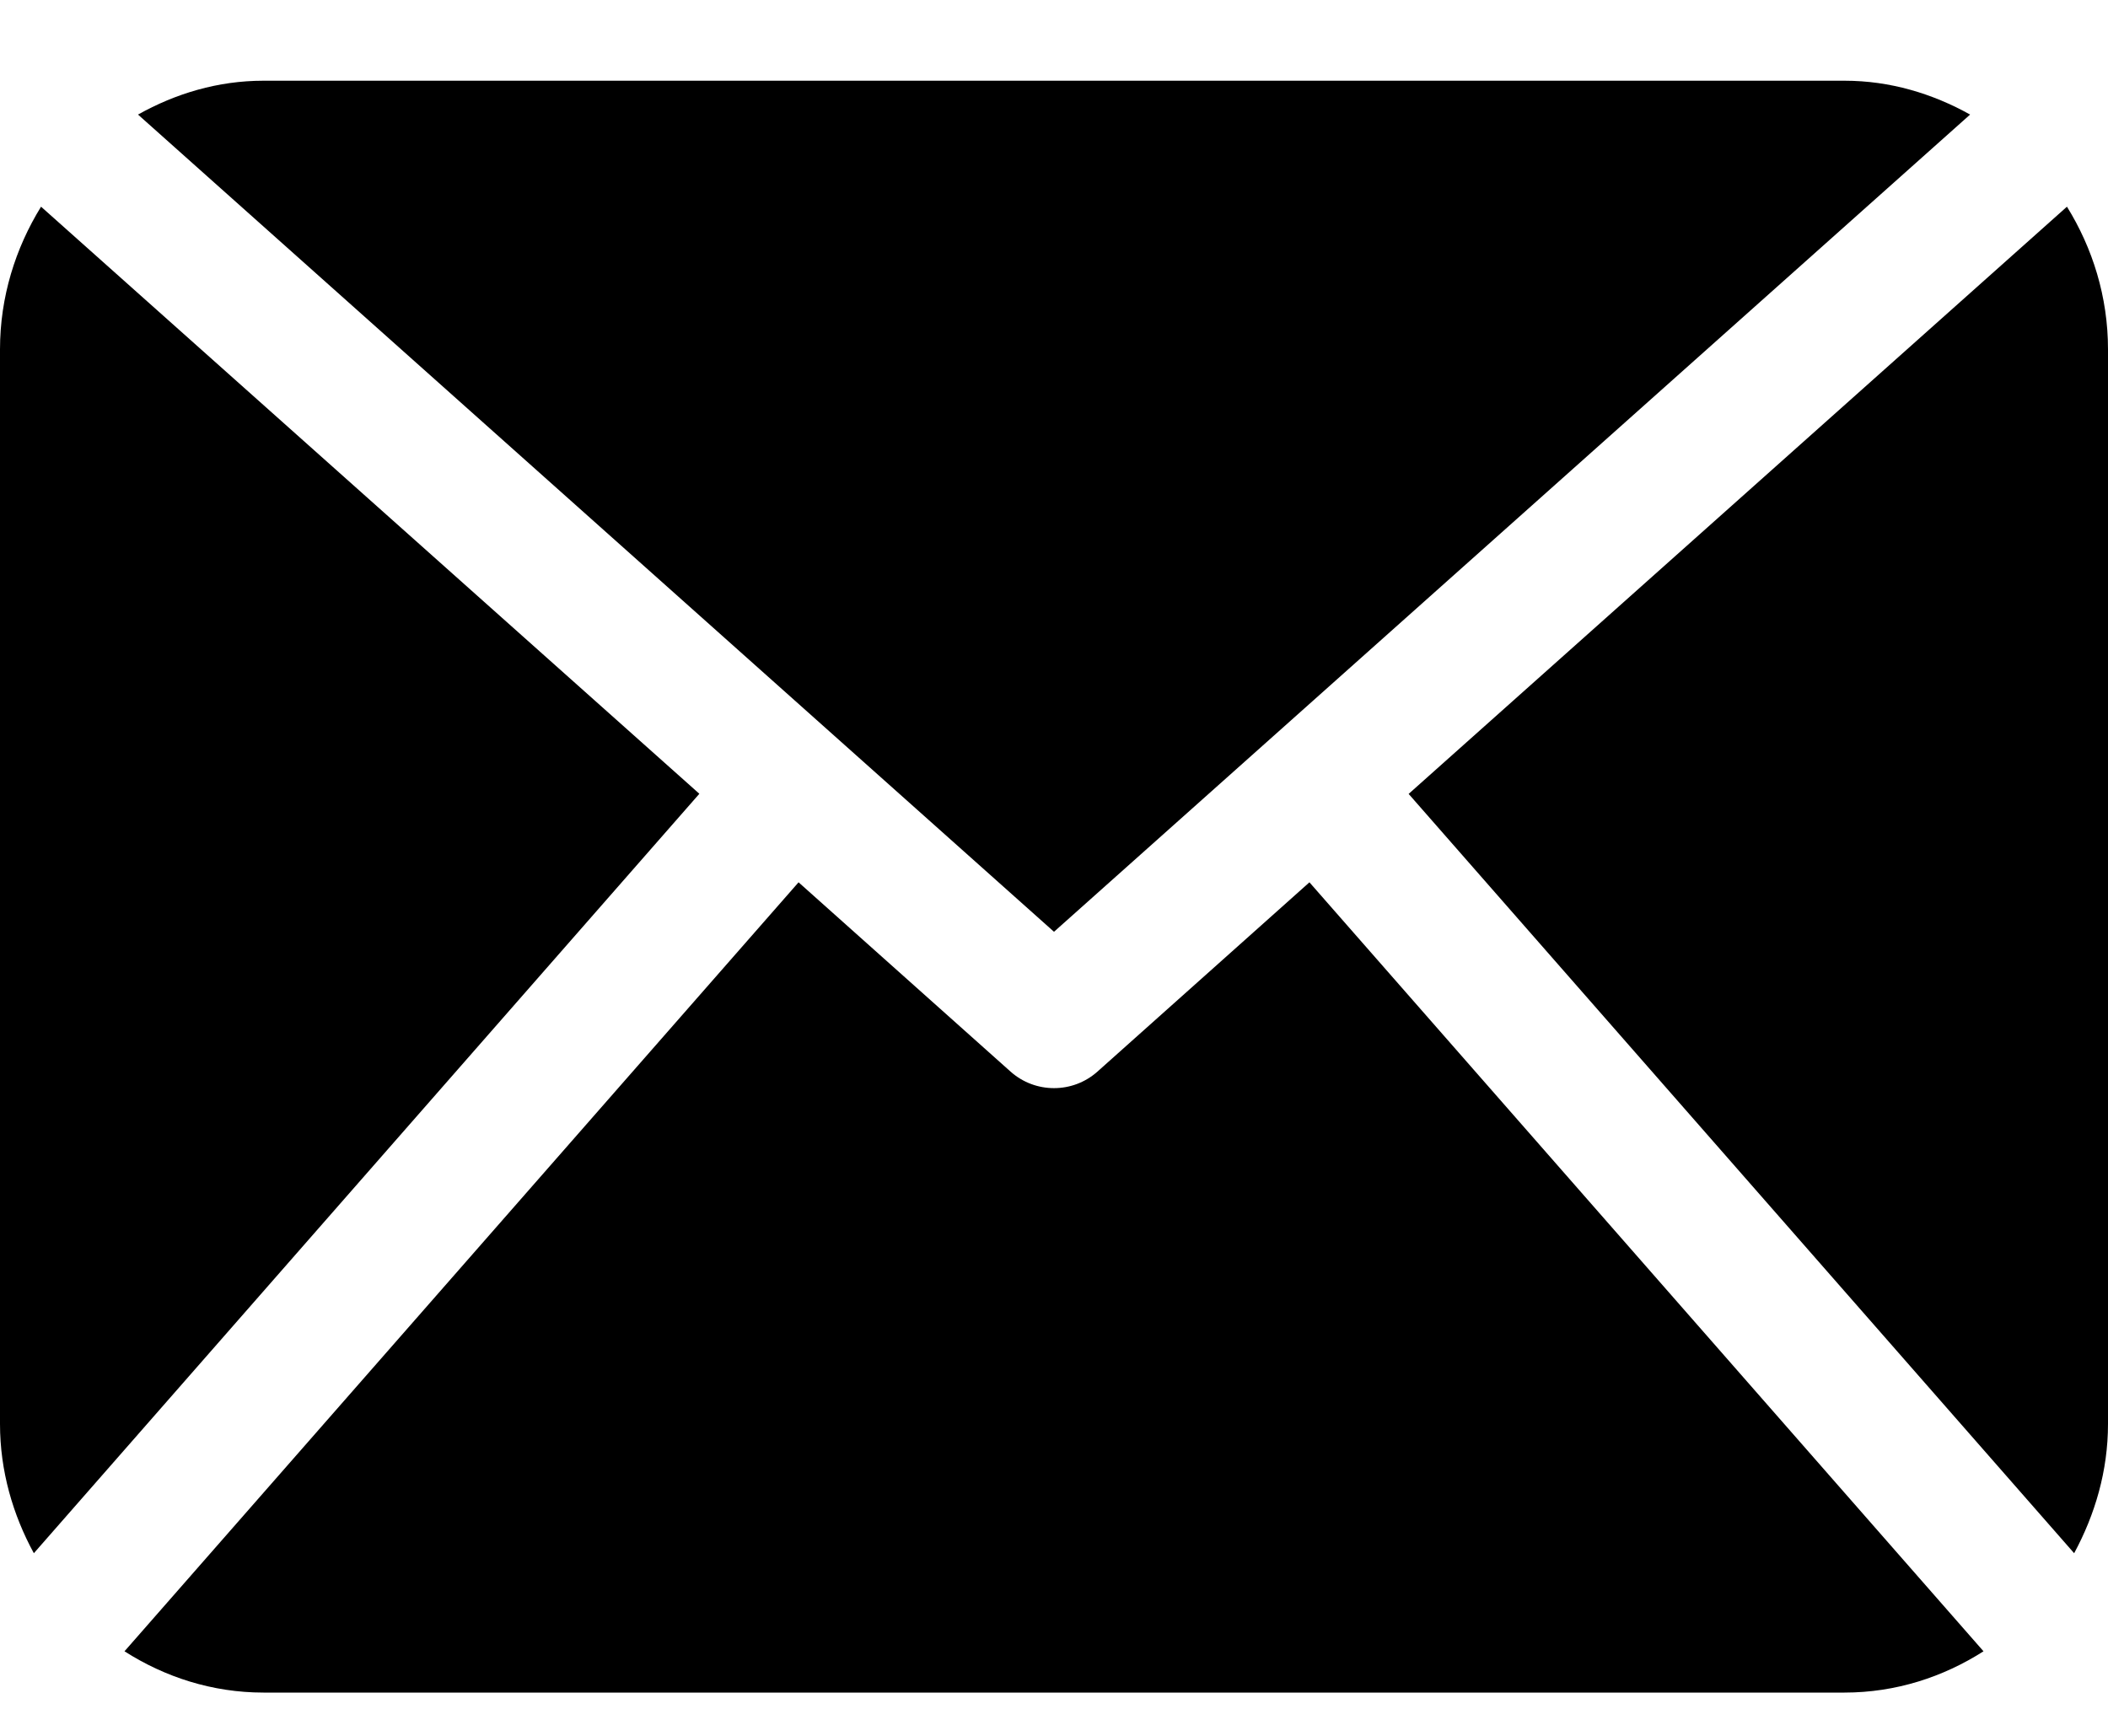
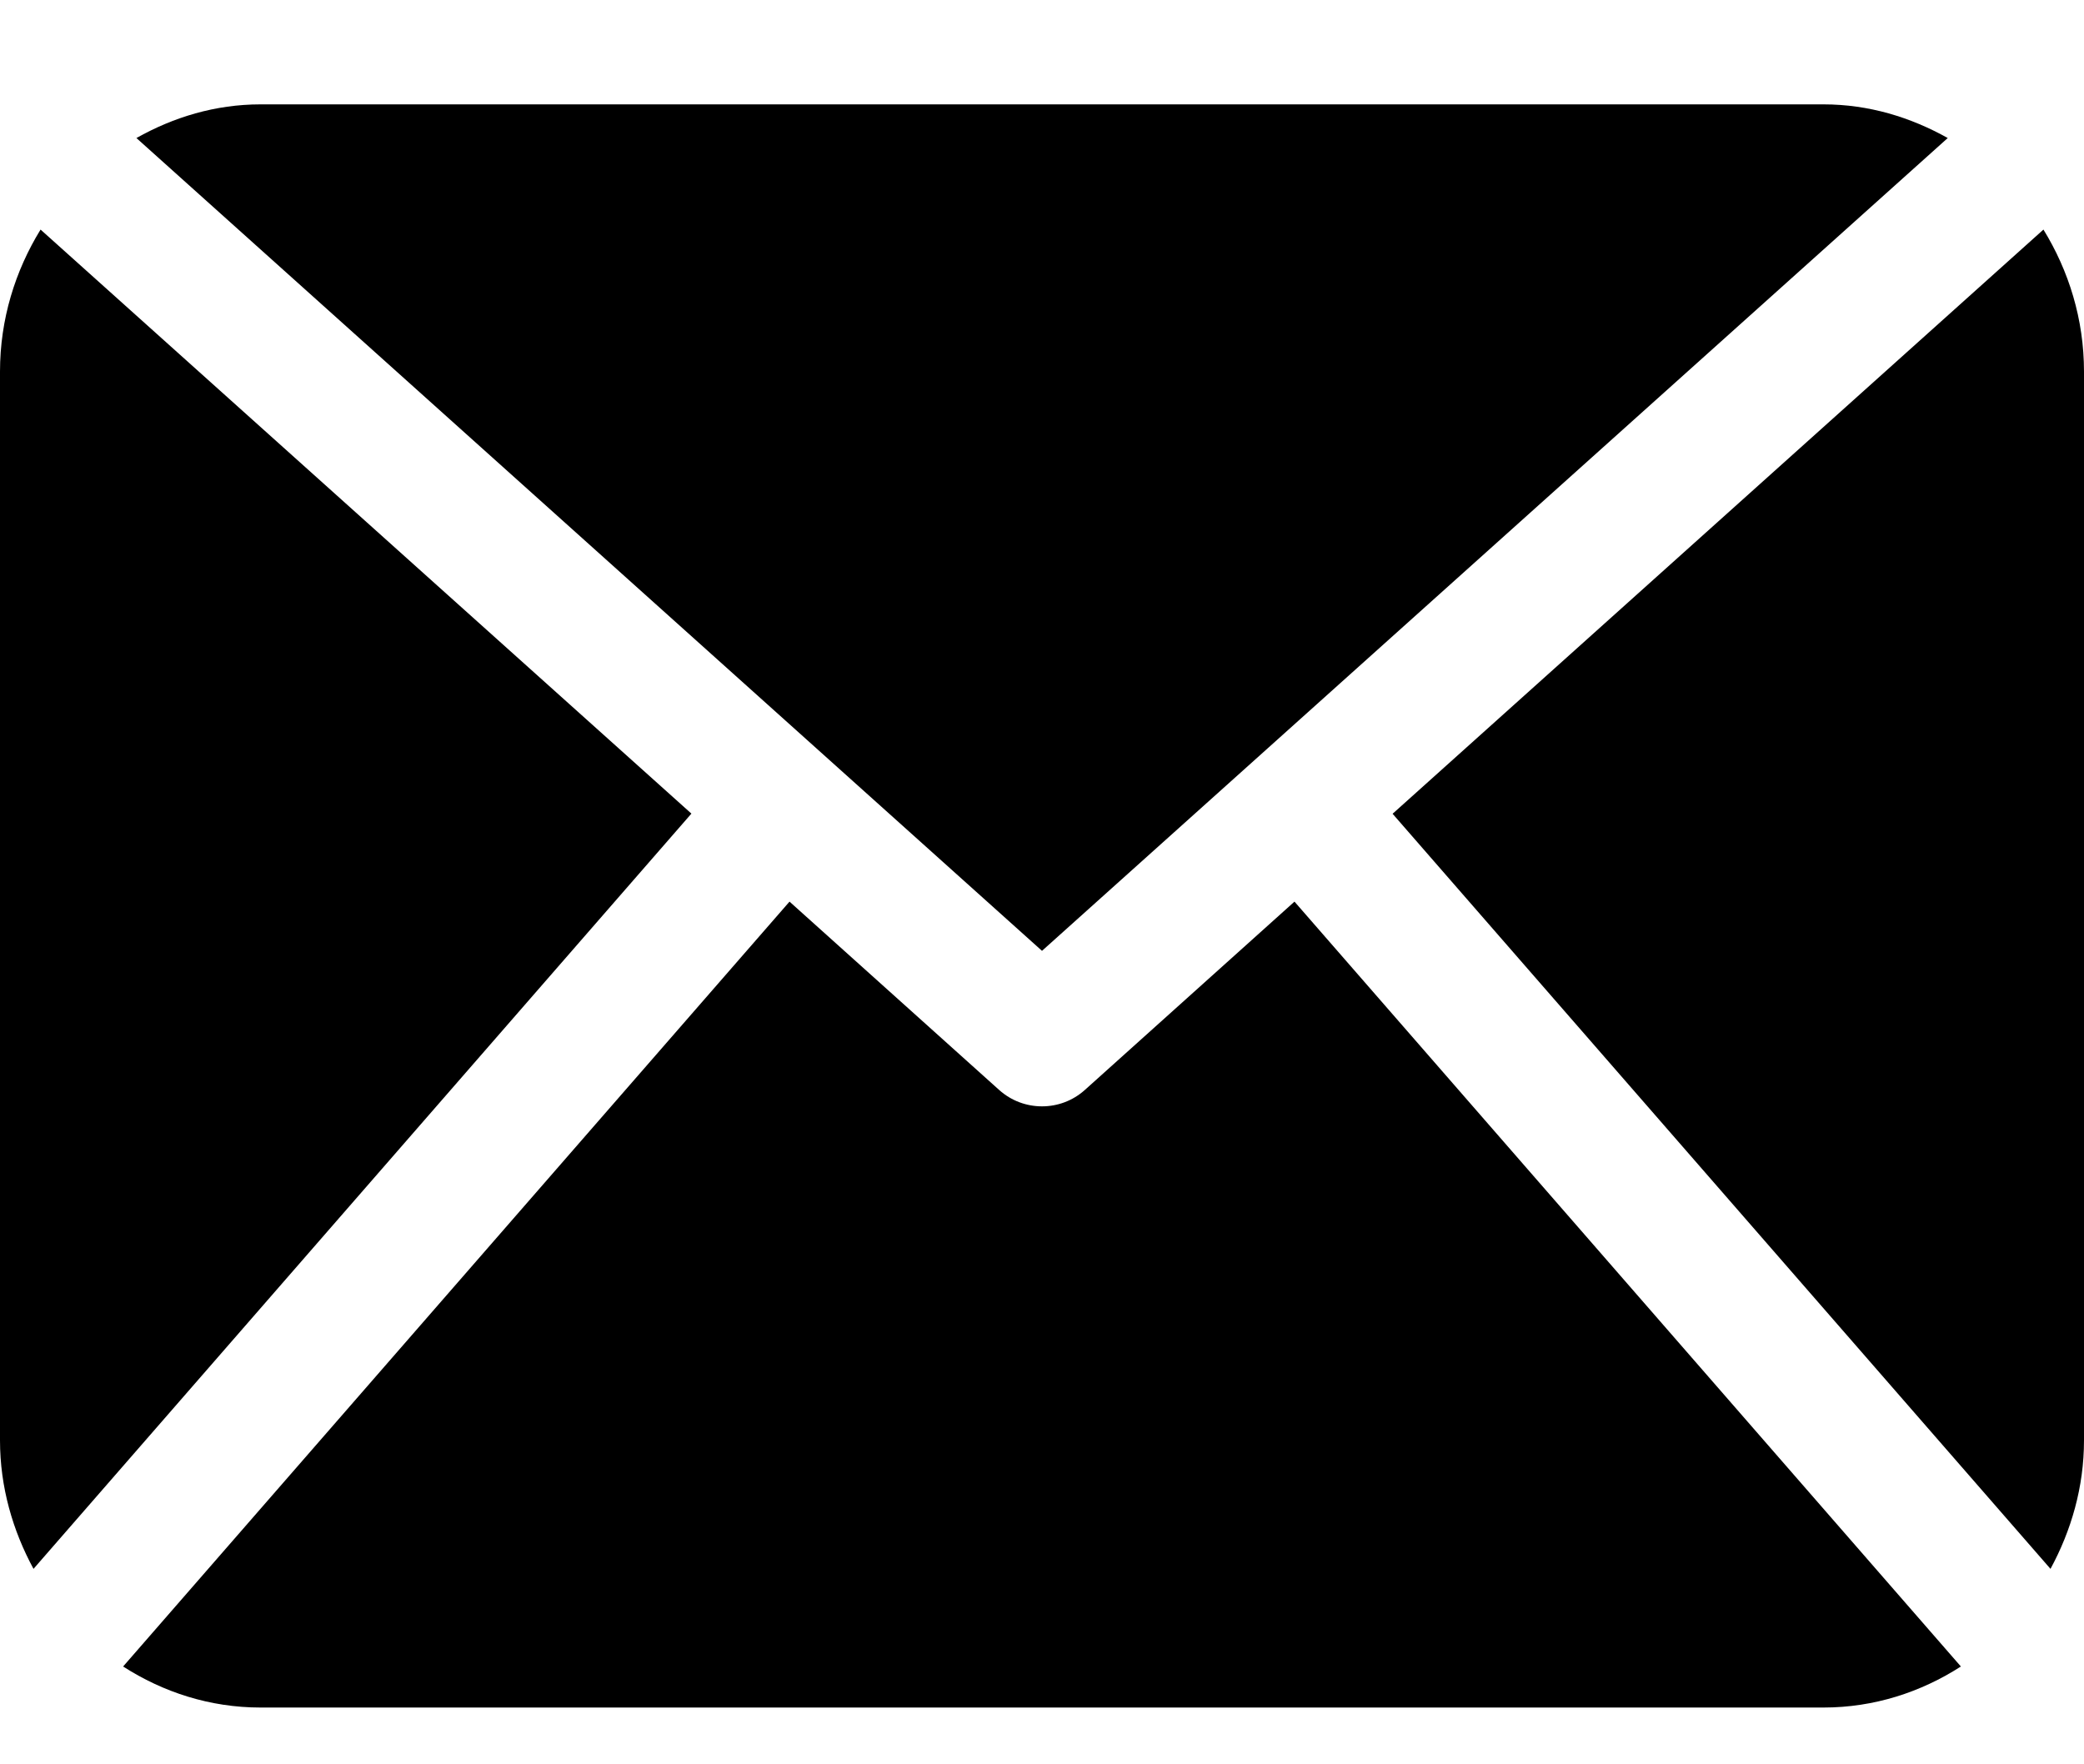
- <svg xmlns="http://www.w3.org/2000/svg" width="17" height="14" viewBox="0 0 17 14" fill="none">
-   <path d="M17 11.484C17 11.864 16.895 12.216 16.727 12.527L11.36 6.403L16.669 1.667C16.876 2.001 17 2.394 17 2.818V11.484ZM8.5 7.515L15.888 0.924C15.585 0.755 15.243 0.651 14.875 0.651H2.125C1.756 0.651 1.415 0.755 1.113 0.924L8.5 7.515ZM10.56 7.116L8.85 8.643C8.75 8.732 8.625 8.776 8.5 8.776C8.375 8.776 8.25 8.732 8.15 8.643L6.44 7.116L1.004 13.318C1.33 13.526 1.712 13.651 2.125 13.651H14.875C15.288 13.651 15.67 13.526 15.996 13.318L10.56 7.116ZM0.331 1.667C0.125 2.001 0 2.394 0 2.818V11.484C0 11.864 0.104 12.217 0.273 12.527L5.64 6.402L0.331 1.667Z" fill="black" />
+ <svg xmlns="http://www.w3.org/2000/svg" width="13" height="11" viewBox="0 0 13 11" fill="none">
+   <path d="M13 8.984C13 9.277 12.92 9.548 12.791 9.786L8.687 5.076L12.747 1.432C12.905 1.689 13 1.991 13 2.318V8.984ZM6.5 5.931L12.15 0.861C11.918 0.731 11.657 0.651 11.375 0.651H1.625C1.343 0.651 1.082 0.731 0.851 0.861L6.5 5.931ZM8.075 5.624L6.767 6.799C6.691 6.867 6.596 6.901 6.5 6.901C6.404 6.901 6.309 6.867 6.233 6.799L4.925 5.624L0.768 10.395C1.017 10.555 1.309 10.651 1.625 10.651H11.375C11.691 10.651 11.983 10.555 12.232 10.395L8.075 5.624ZM0.253 1.432C0.095 1.689 0 1.991 0 2.318V8.984C0 9.277 0.08 9.548 0.209 9.786L4.313 5.075L0.253 1.432Z" fill="black" />
</svg>
